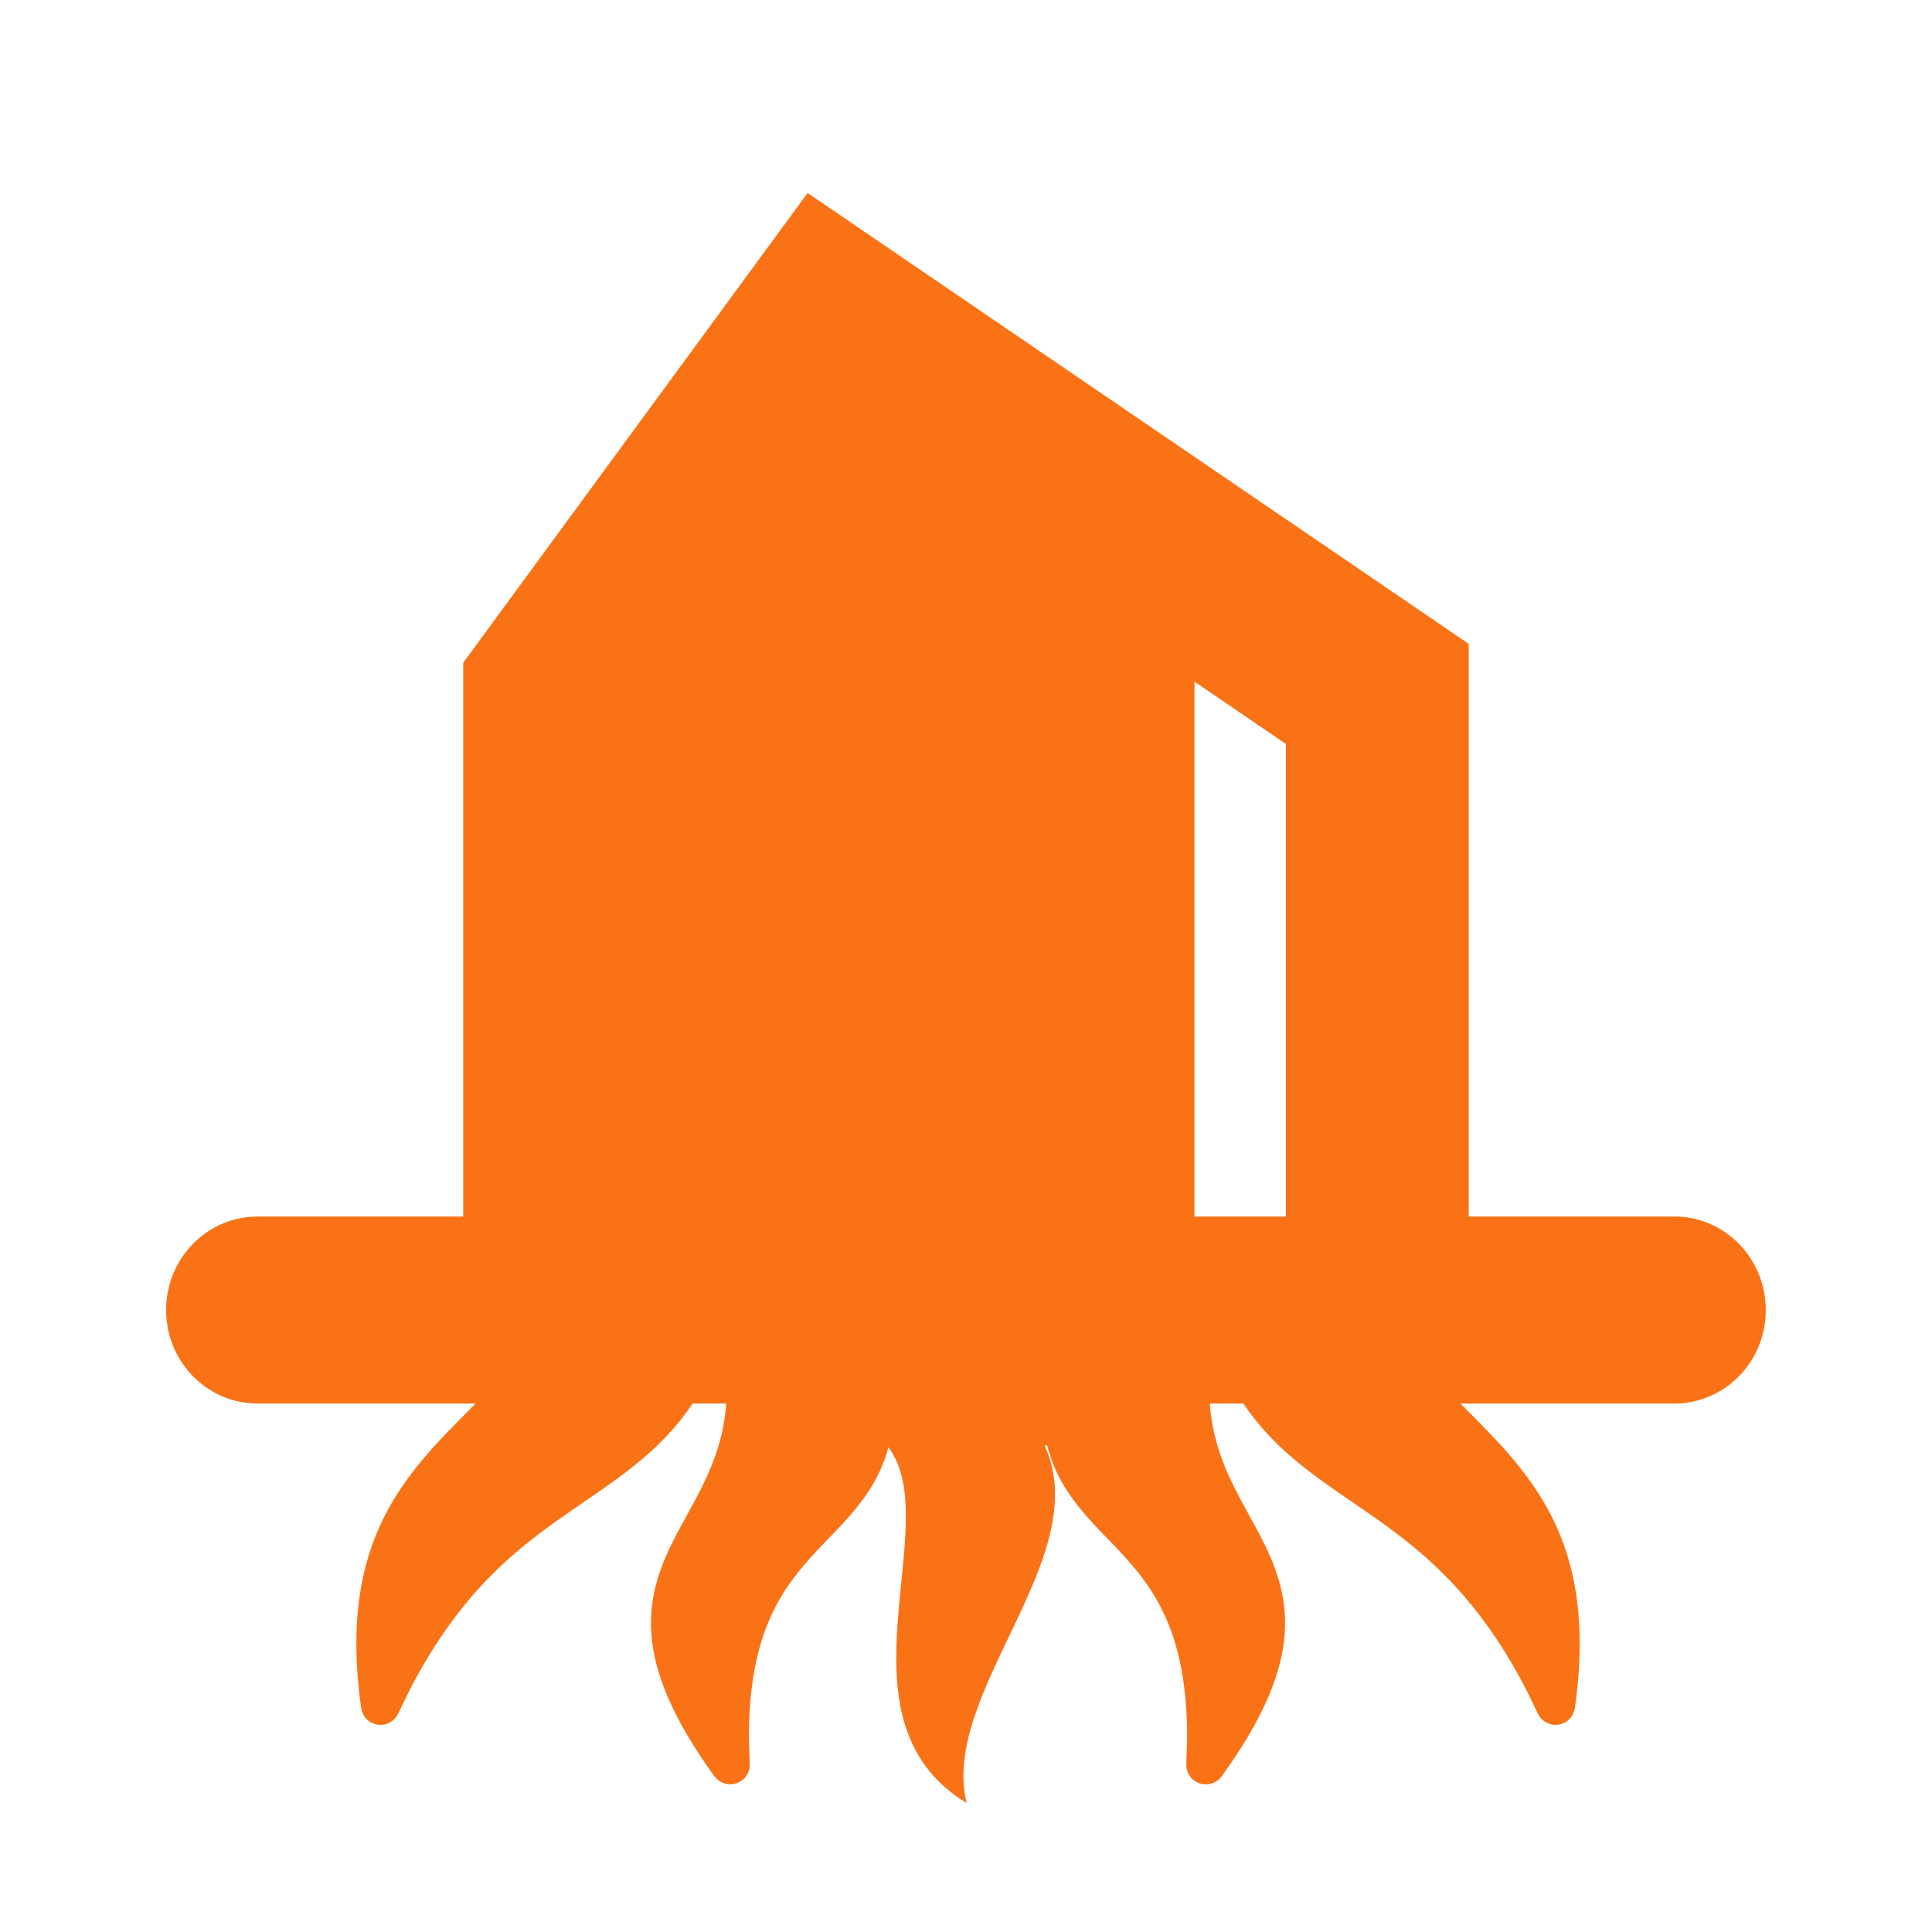
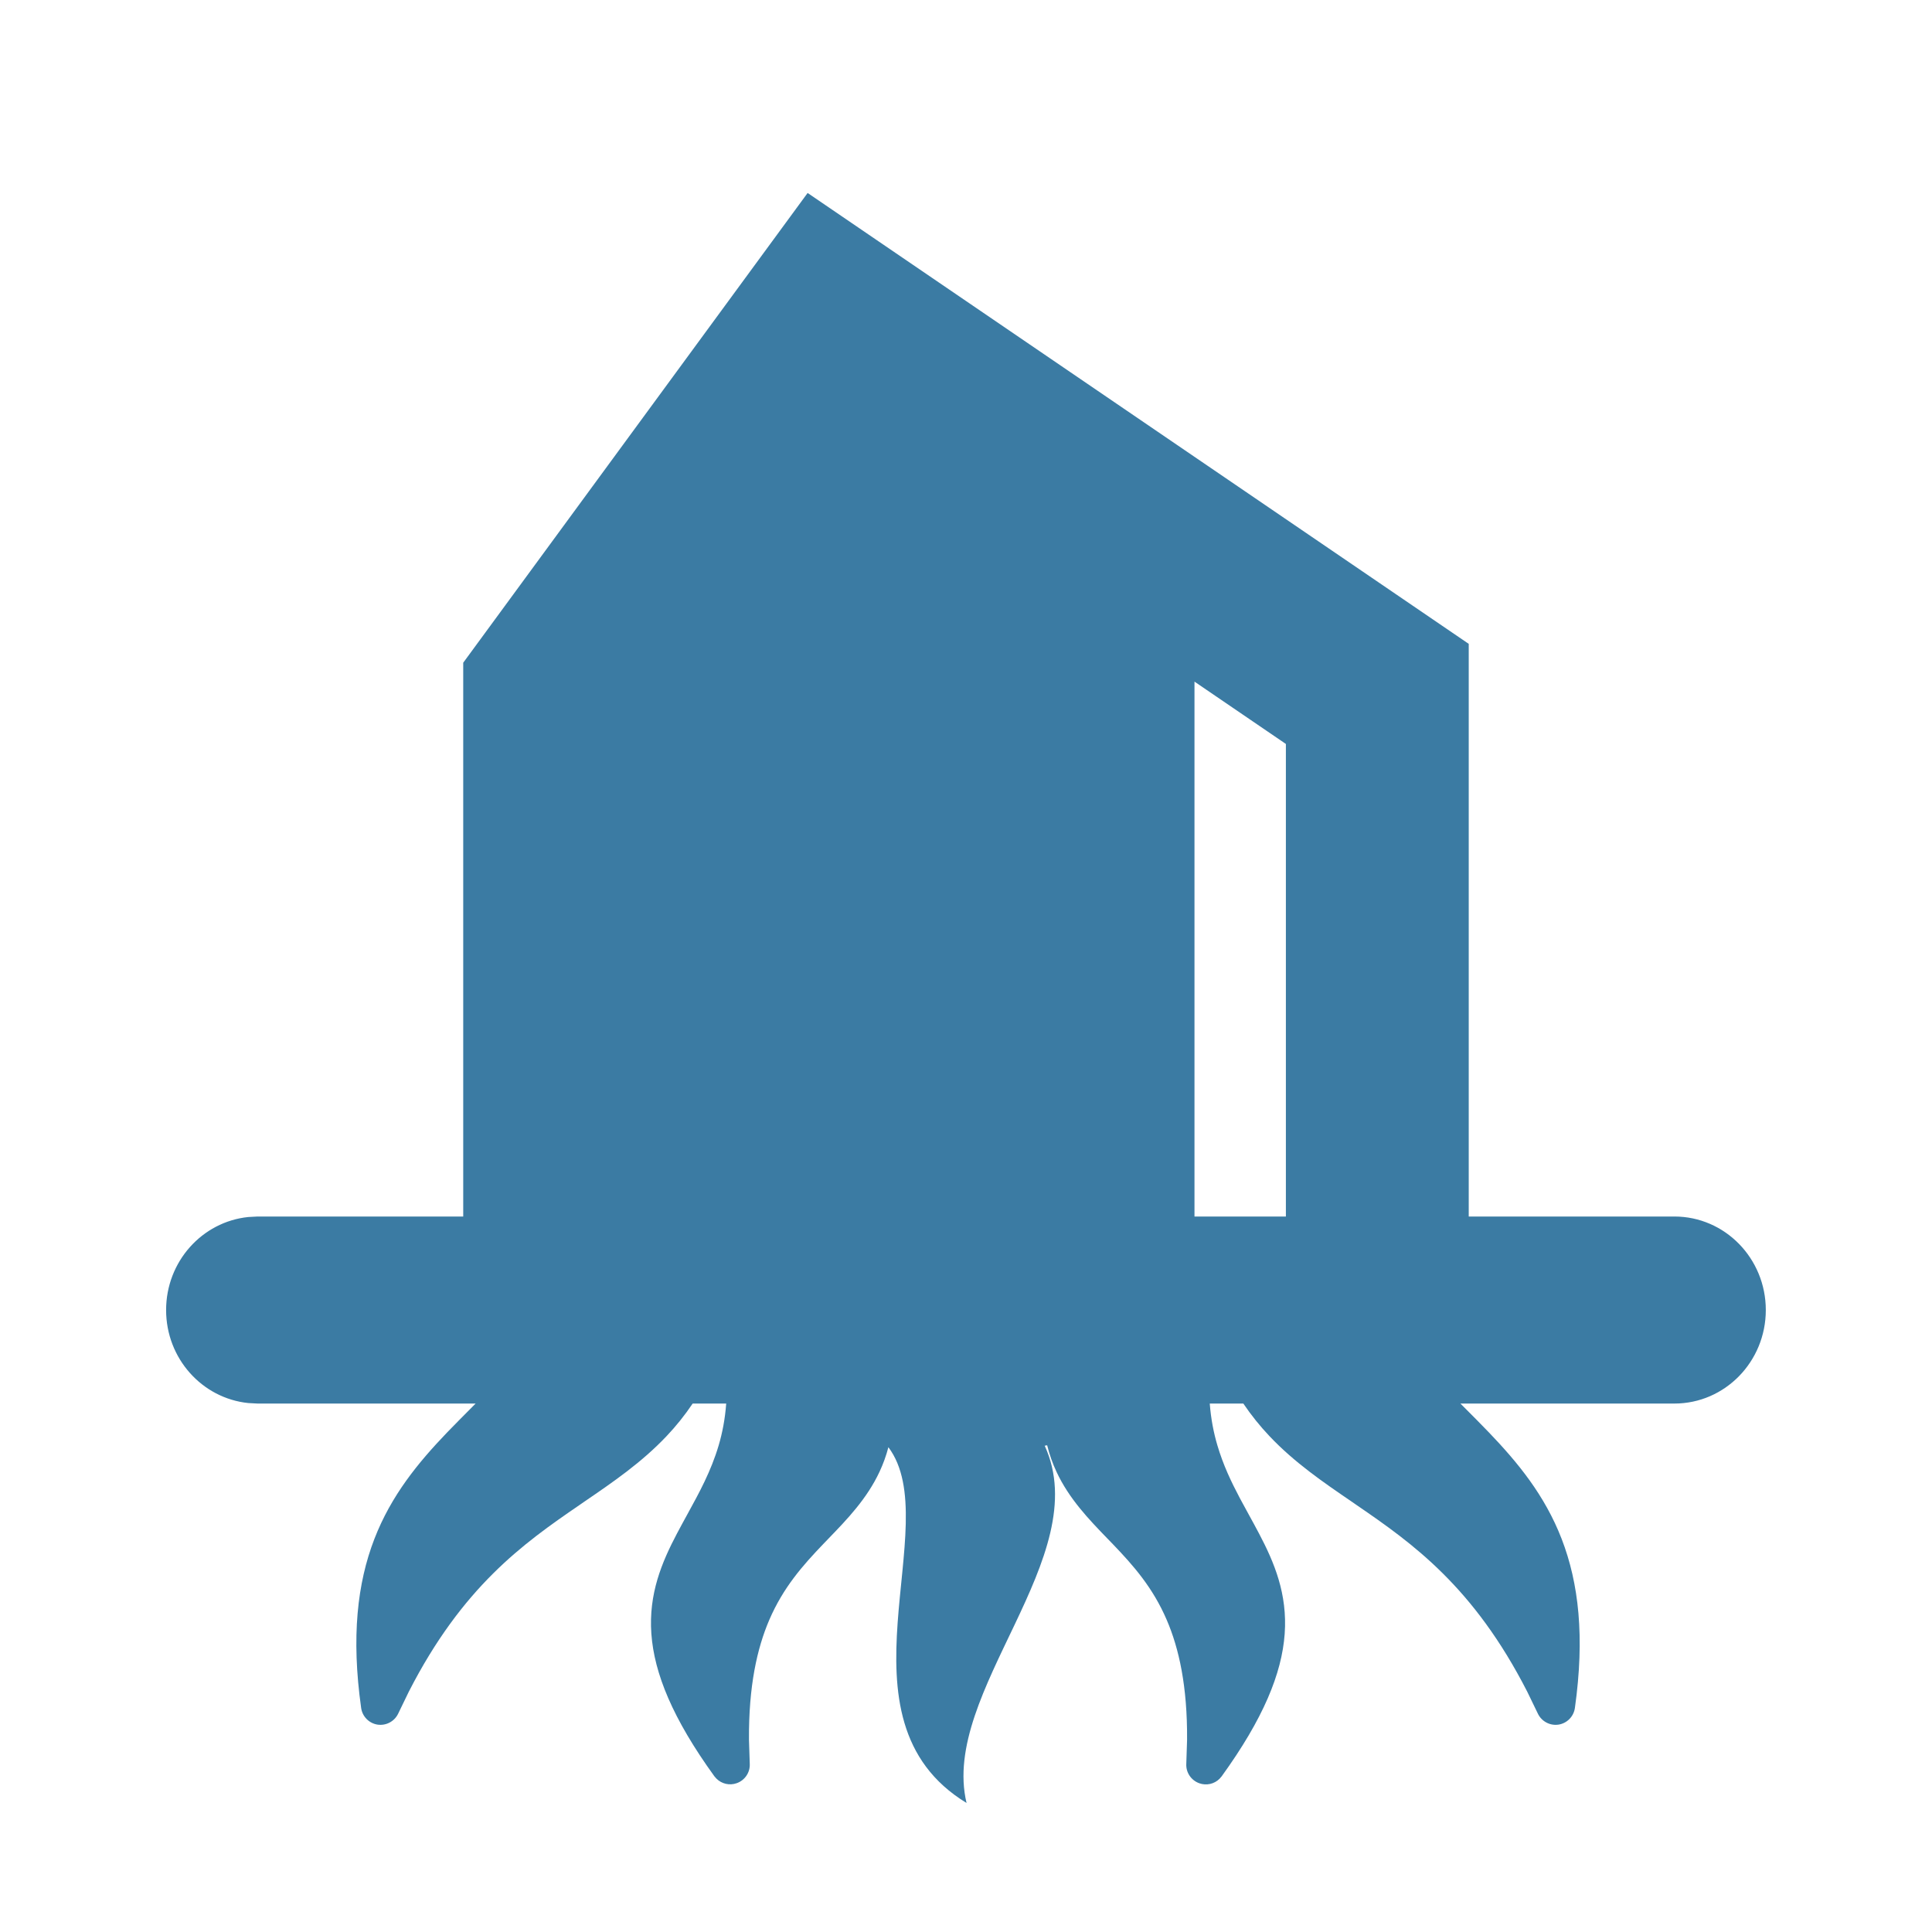
<svg xmlns="http://www.w3.org/2000/svg" width="42" height="42" viewBox="0 0 42 42" fill="none">
-   <path fill-rule="evenodd" clip-rule="evenodd" d="M31.929 13.997V26.446H36.4C37.497 26.446 38.387 27.356 38.387 28.479C38.387 29.602 37.497 30.512 36.4 30.512H31.748C31.772 30.536 31.796 30.56 31.82 30.584C32.003 30.767 32.187 30.951 32.368 31.14C32.991 31.79 33.581 32.502 33.95 33.457C34.32 34.416 34.454 35.583 34.237 37.129C34.211 37.316 34.065 37.464 33.879 37.492C33.693 37.519 33.511 37.421 33.431 37.251L33.201 36.776C32.036 34.498 30.716 33.557 29.495 32.721L29.381 32.642C28.763 32.22 28.14 31.794 27.598 31.221C27.395 31.007 27.205 30.772 27.029 30.512H26.299C26.325 30.848 26.384 31.149 26.466 31.424C26.591 31.847 26.764 32.211 26.953 32.568L27.147 32.925C27.221 33.06 27.297 33.197 27.371 33.339C27.7 33.964 27.99 34.647 27.928 35.518C27.866 36.38 27.464 37.363 26.558 38.616L26.512 38.669C26.398 38.782 26.228 38.822 26.073 38.767C25.895 38.704 25.779 38.533 25.789 38.345L25.806 37.823C25.814 36.655 25.63 35.834 25.364 35.216C25.06 34.509 24.637 34.032 24.195 33.571C24.153 33.527 24.111 33.484 24.068 33.44C23.67 33.028 23.241 32.583 22.967 31.995C22.883 31.815 22.815 31.624 22.764 31.419C22.756 31.421 22.747 31.422 22.738 31.424C22.729 31.425 22.72 31.427 22.711 31.428C23.819 33.848 20.435 36.776 21.012 39.195C18.02 37.373 20.576 33.143 19.313 31.461C19.264 31.649 19.199 31.826 19.121 31.993C18.847 32.581 18.418 33.026 18.02 33.438C17.977 33.482 17.935 33.526 17.894 33.569C17.452 34.031 17.028 34.508 16.724 35.214C16.458 35.833 16.274 36.654 16.282 37.821L16.299 38.343C16.309 38.531 16.193 38.703 16.015 38.765C15.86 38.82 15.69 38.78 15.576 38.667L15.53 38.615C14.624 37.362 14.222 36.379 14.16 35.517C14.098 34.646 14.388 33.962 14.717 33.337C14.791 33.196 14.867 33.059 14.941 32.923C15.203 32.446 15.455 31.987 15.623 31.422C15.704 31.148 15.762 30.848 15.787 30.512H15.058C14.882 30.773 14.693 31.007 14.49 31.221C13.948 31.794 13.325 32.22 12.707 32.642L12.593 32.721C11.372 33.557 10.052 34.498 8.887 36.776L8.657 37.251C8.577 37.421 8.395 37.519 8.209 37.492C8.023 37.464 7.877 37.316 7.851 37.129C7.634 35.583 7.768 34.416 8.138 33.457C8.507 32.502 9.097 31.79 9.72 31.14C9.81 31.046 9.902 30.953 9.993 30.861L10.267 30.585C10.291 30.561 10.316 30.536 10.34 30.512H5.599L5.396 30.501C4.393 30.397 3.611 29.532 3.611 28.479C3.611 27.426 4.393 26.561 5.396 26.457L5.599 26.446H10.07V14.407L17.557 4.195L31.929 13.997ZM25.967 26.446H27.954V16.173L25.967 14.818V26.446Z" fill="#F97316" />
+   <path fill-rule="evenodd" clip-rule="evenodd" d="M31.929 13.997V26.446H36.4C37.497 26.446 38.387 27.356 38.387 28.479C38.387 29.602 37.497 30.512 36.4 30.512H31.748C31.772 30.536 31.796 30.56 31.82 30.584C32.003 30.767 32.187 30.951 32.368 31.14C32.991 31.79 33.581 32.502 33.95 33.457C34.32 34.416 34.454 35.583 34.237 37.129C34.211 37.316 34.065 37.464 33.879 37.492C33.693 37.519 33.511 37.421 33.431 37.251L33.201 36.776C32.036 34.498 30.716 33.557 29.495 32.721L29.381 32.642C28.763 32.22 28.14 31.794 27.598 31.221C27.395 31.007 27.205 30.772 27.029 30.512H26.299C26.325 30.848 26.384 31.149 26.466 31.424C26.591 31.847 26.764 32.211 26.953 32.568L27.147 32.925C27.221 33.06 27.297 33.197 27.371 33.339C27.7 33.964 27.99 34.647 27.928 35.518C27.866 36.38 27.464 37.363 26.558 38.616L26.512 38.669C26.398 38.782 26.228 38.822 26.073 38.767C25.895 38.704 25.779 38.533 25.789 38.345L25.806 37.823C25.814 36.655 25.63 35.834 25.364 35.216C25.06 34.509 24.637 34.032 24.195 33.571C24.153 33.527 24.111 33.484 24.068 33.44C23.67 33.028 23.241 32.583 22.967 31.995C22.883 31.815 22.815 31.624 22.764 31.419C22.756 31.421 22.747 31.422 22.738 31.424C22.729 31.425 22.72 31.427 22.711 31.428C23.819 33.848 20.435 36.776 21.012 39.195C18.02 37.373 20.576 33.143 19.313 31.461C19.264 31.649 19.199 31.826 19.121 31.993C18.847 32.581 18.418 33.026 18.02 33.438C17.977 33.482 17.935 33.526 17.894 33.569C17.452 34.031 17.028 34.508 16.724 35.214C16.458 35.833 16.274 36.654 16.282 37.821L16.299 38.343C16.309 38.531 16.193 38.703 16.015 38.765C15.86 38.82 15.69 38.78 15.576 38.667L15.53 38.615C14.624 37.362 14.222 36.379 14.16 35.517C14.098 34.646 14.388 33.962 14.717 33.337C14.791 33.196 14.867 33.059 14.941 32.923C15.203 32.446 15.455 31.987 15.623 31.422C15.704 31.148 15.762 30.848 15.787 30.512H15.058C14.882 30.773 14.693 31.007 14.49 31.221C13.948 31.794 13.325 32.22 12.707 32.642L12.593 32.721C11.372 33.557 10.052 34.498 8.887 36.776L8.657 37.251C8.577 37.421 8.395 37.519 8.209 37.492C8.023 37.464 7.877 37.316 7.851 37.129C7.634 35.583 7.768 34.416 8.138 33.457C8.507 32.502 9.097 31.79 9.72 31.14C9.81 31.046 9.902 30.953 9.993 30.861L10.267 30.585C10.291 30.561 10.316 30.536 10.34 30.512H5.599L5.396 30.501C4.393 30.397 3.611 29.532 3.611 28.479C3.611 27.426 4.393 26.561 5.396 26.457L5.599 26.446H10.07V14.407L17.557 4.195L31.929 13.997ZM25.967 26.446H27.954V16.173L25.967 14.818V26.446Z" fill="#3B7BA3" />
</svg>
